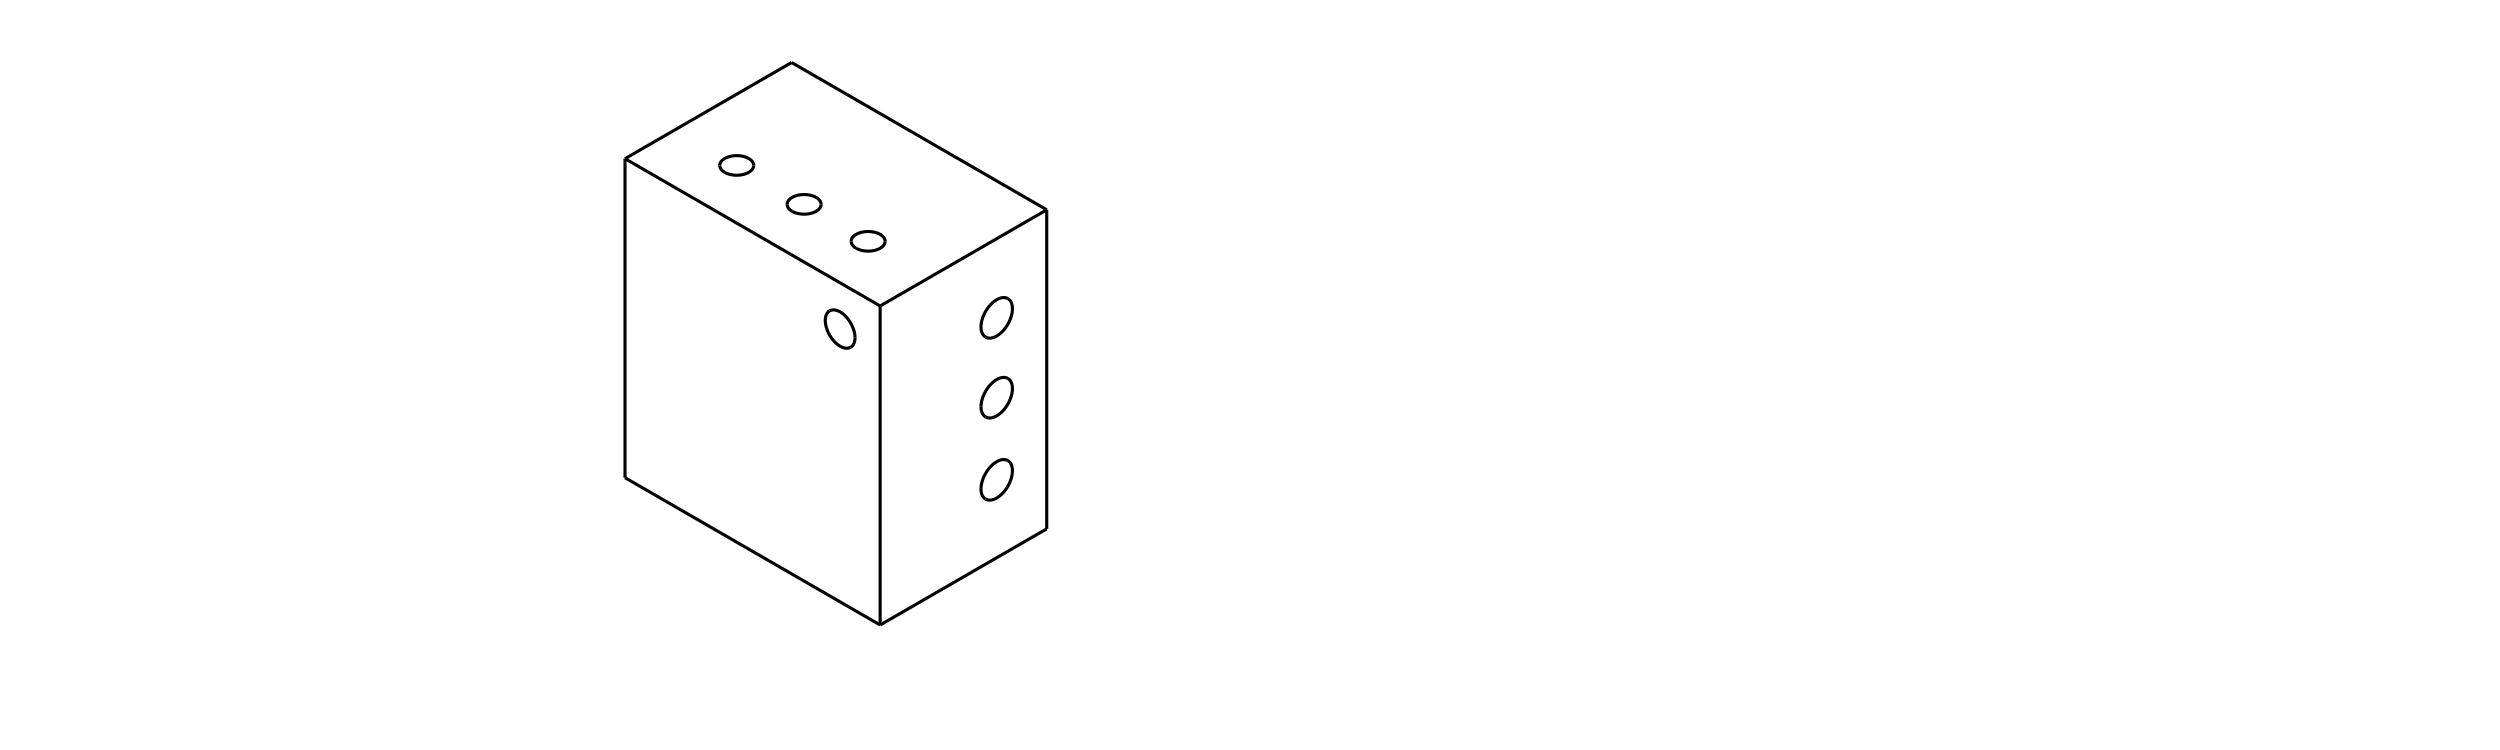
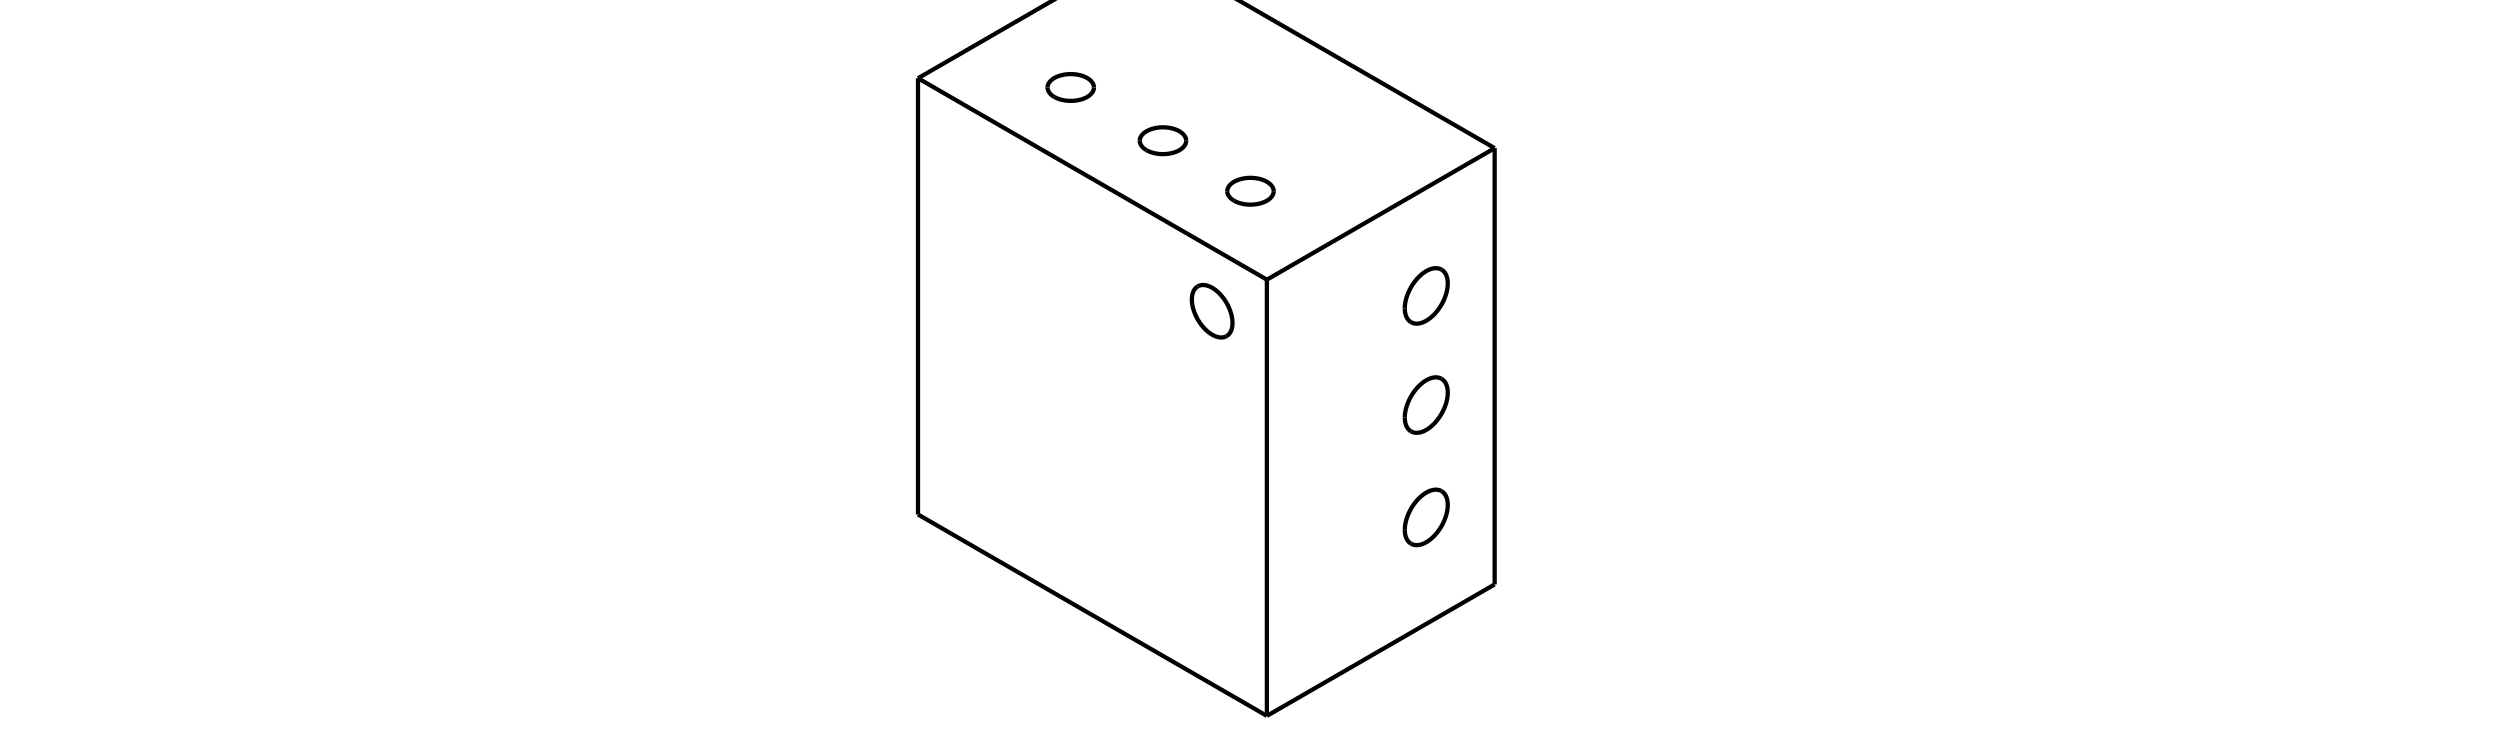
- <svg xmlns="http://www.w3.org/2000/svg" width="800.0" height="240.0">
+ <svg xmlns="http://www.w3.org/2000/svg" viewBox="192.23 32.465 170.929 175.513" width="800.0" height="240.0">
  <g transform="scale(1.292986, -1.292986)   translate(195.9051,-94.42329)" stroke-width="0.773" fill="none">
    <g stroke="rgb(160,160,160)" fill="none" stroke-dasharray="0.773,0.773">

       </g>
    <g stroke="rgb(0,0,0)" fill="none">
      <path d="M-41.224,-23.801 L-41.224,55.154 " />
      <path d="M1.0730957183890971e-15,78.955 L-41.224,55.154 " />
      <path d="M63.145,-36.457 L21.92,-60.257 " />
      <path d="M-41.224,-23.801 L21.92,-60.257 " />
      <path d="M-41.224,55.154 L21.92,18.698 " />
      <path d="M21.92,-60.257 L21.92,18.698 " />
      <path d="M15.698,10.859 L15.695,11.017 L15.688,11.177 L15.675,11.34 L15.658,11.505 L15.636,11.672 L15.608,11.841 L15.576,12.012 L15.539,12.183 L15.498,12.356 L15.451,12.53 L15.4,12.704 L15.345,12.879 L15.285,13.053 L15.22,13.228 L15.151,13.402 L15.078,13.576 L15.001,13.749 L14.92,13.921 L14.834,14.091 L14.745,14.261 L14.653,14.428 L14.556,14.593 L14.456,14.757 L14.353,14.918 L14.247,15.076 L14.138,15.231 L14.026,15.384 L13.911,15.533 L13.794,15.678 L13.674,15.82 L13.552,15.958 L13.428,16.092 L13.302,16.222 L13.174,16.348 L13.045,16.469 L12.914,16.585 L12.782,16.696 L12.649,16.803 L12.516,16.904 L12.381,17 L12.246,17.09 L12.111,17.175 L11.976,17.254 L11.84,17.327 L11.705,17.395 L11.571,17.456 L11.437,17.511 L11.303,17.561 L11.171,17.604 L11.04,17.64 L10.91,17.671 L10.782,17.695 L10.655,17.713 L10.531,17.724 L10.408,17.729 L10.288,17.727 L10.169,17.719 L10.054,17.705 L9.941,17.684 L9.83,17.657 L9.723,17.624 L9.619,17.584 L9.518,17.538 L9.421,17.486 " />
      <path d="M9.421,17.486 L9.358,17.447 L9.296,17.407 L9.237,17.363 L9.178,17.317 L9.122,17.268 L9.067,17.217 L9.015,17.163 L8.964,17.106 L8.914,17.047 L8.867,16.986 L8.822,16.922 L8.778,16.856 L8.736,16.787 L8.697,16.717 L8.659,16.644 L8.624,16.568 L8.59,16.491 L8.559,16.411 L8.529,16.33 L8.502,16.246 L8.477,16.161 L8.454,16.073 L8.433,15.984 L8.415,15.893 L8.398,15.8 L8.384,15.705 L8.372,15.609 L8.362,15.511 L8.354,15.412 L8.348,15.311 L8.345,15.209 L8.344,15.105 L8.345,15 L8.348,14.894 L8.354,14.787 L8.362,14.679 L8.372,14.569 L8.384,14.459 L8.398,14.348 L8.415,14.236 L8.433,14.123 L8.454,14.01 L8.502,13.781 L8.559,13.551 L8.624,13.319 L8.697,13.086 L8.778,12.853 L8.867,12.62 L8.964,12.389 L9.067,12.158 L9.178,11.93 L9.296,11.704 L9.421,11.481 L9.552,11.262 L9.688,11.047 L9.83,10.837 L9.978,10.631 L10.13,10.432 L10.288,10.239 L10.449,10.052 L10.614,9.872 L10.782,9.7 L10.953,9.536 L11.127,9.38 L11.215,9.305 L11.303,9.232 L11.392,9.162 L11.481,9.094 L11.571,9.028 L11.66,8.965 L11.75,8.904 L11.84,8.846 L11.931,8.79 L12.021,8.737 L12.111,8.686 L12.201,8.637 L12.291,8.592 L12.381,8.549 L12.471,8.509 L12.56,8.471 L12.649,8.436 L12.738,8.404 L12.826,8.375 L12.914,8.348 L13.002,8.324 L13.088,8.303 L13.174,8.285 L13.26,8.27 L13.344,8.257 L13.428,8.247 L13.511,8.24 L13.593,8.237 L13.674,8.235 L13.754,8.237 L13.833,8.242 L13.911,8.249 L13.988,8.259 L14.064,8.273 L14.138,8.289 L14.211,8.307 L14.283,8.329 L14.353,8.354 L14.423,8.381 L14.49,8.411 L14.556,8.443 L14.621,8.479 " />
      <path d="M14.621,8.479 L14.684,8.517 L14.745,8.558 L14.805,8.602 L14.863,8.648 L14.92,8.697 L14.974,8.748 L15.027,8.802 L15.078,8.858 L15.127,8.917 L15.175,8.979 L15.22,9.042 L15.264,9.109 L15.305,9.177 L15.345,9.248 L15.382,9.321 L15.418,9.396 L15.451,9.474 L15.483,9.553 L15.512,9.635 L15.539,9.718 L15.565,9.804 L15.588,9.891 L15.608,9.981 L15.627,10.072 L15.644,10.165 L15.658,10.259 L15.67,10.356 L15.68,10.453 L15.688,10.553 L15.693,10.654 L15.697,10.756 L15.698,10.859 " />
      <path d="M1.0730957183890971e-15,78.955 L63.145,42.499 " />
      <path d="M63.145,-36.457 L63.145,42.499 " />
      <path d="M63.145,42.499 L21.92,18.698 " />
      <path d="M-16.546,51.766 L-16.435,51.704 L-16.32,51.644 L-16.201,51.587 L-16.078,51.533 L-15.953,51.481 L-15.823,51.432 L-15.691,51.386 L-15.556,51.342 L-15.419,51.301 L-15.278,51.264 L-15.136,51.229 L-14.991,51.197 L-14.845,51.169 L-14.697,51.143 L-14.547,51.121 L-14.396,51.102 L-14.244,51.086 L-14.091,51.074 L-13.937,51.065 L-13.783,51.059 L-13.628,51.056 L-13.473,51.056 L-13.319,51.06 L-13.165,51.067 L-13.011,51.078 L-12.858,51.091 L-12.707,51.108 L-12.556,51.128 L-12.407,51.152 L-12.259,51.178 L-12.113,51.208 L-11.969,51.24 L-11.827,51.276 L-11.688,51.315 L-11.551,51.356 L-11.417,51.401 L-11.286,51.448 L-11.158,51.498 L-11.033,51.551 L-10.912,51.606 L-10.794,51.664 L-10.68,51.724 L-10.57,51.787 L-10.464,51.852 L-10.363,51.919 L-10.265,51.989 L-10.173,52.06 L-10.084,52.133 L-10.001,52.208 L-9.922,52.285 L-9.848,52.364 L-9.78,52.444 L-9.716,52.525 L-9.658,52.608 L-9.605,52.692 L-9.557,52.777 L-9.515,52.863 L-9.479,52.949 L-9.447,53.037 L-9.422,53.125 L-9.402,53.213 L-9.388,53.302 L-9.379,53.391 L-9.376,53.481 " />
      <path d="M-9.376,53.481 L-9.378,53.54 L-9.382,53.6 L-9.388,53.659 L-9.397,53.718 L-9.408,53.777 L-9.422,53.836 L-9.438,53.895 L-9.457,53.954 L-9.479,54.012 L-9.502,54.07 L-9.529,54.127 L-9.557,54.184 L-9.588,54.241 L-9.622,54.297 L-9.658,54.353 L-9.696,54.408 L-9.737,54.463 L-9.78,54.517 L-9.825,54.571 L-9.872,54.624 L-9.922,54.676 L-9.974,54.727 L-10.028,54.778 L-10.084,54.828 L-10.203,54.925 L-10.33,55.019 L-10.464,55.109 L-10.607,55.195 L-10.756,55.277 L-10.912,55.355 L-11.075,55.428 L-11.243,55.497 L-11.417,55.56 L-11.597,55.619 L-11.781,55.673 L-11.969,55.721 L-12.162,55.764 L-12.357,55.801 L-12.556,55.833 L-12.757,55.859 L-12.96,55.879 L-13.165,55.894 L-13.37,55.902 L-13.576,55.905 L-13.783,55.902 L-13.988,55.894 L-14.193,55.879 L-14.396,55.859 L-14.597,55.833 L-14.796,55.801 L-14.991,55.764 L-15.184,55.721 L-15.372,55.673 L-15.556,55.619 L-15.736,55.56 L-15.91,55.497 L-16.078,55.428 L-16.241,55.355 L-16.397,55.277 L-16.546,55.195 L-16.688,55.109 L-16.823,55.019 L-16.95,54.925 L-17.069,54.828 L-17.125,54.778 L-17.179,54.727 L-17.231,54.676 L-17.281,54.624 L-17.328,54.571 L-17.373,54.517 L-17.416,54.463 L-17.457,54.408 L-17.495,54.353 L-17.531,54.297 L-17.564,54.241 L-17.596,54.184 L-17.624,54.127 L-17.651,54.07 L-17.674,54.012 L-17.696,53.954 L-17.715,53.895 L-17.731,53.836 L-17.745,53.777 L-17.756,53.718 L-17.765,53.659 L-17.771,53.6 L-17.775,53.54 L-17.776,53.481 " />
      <path d="M-17.776,53.481 L-17.775,53.421 L-17.771,53.362 L-17.765,53.302 L-17.756,53.243 L-17.745,53.184 L-17.731,53.125 L-17.715,53.066 L-17.696,53.007 L-17.674,52.949 L-17.651,52.891 L-17.624,52.834 L-17.596,52.777 L-17.564,52.72 L-17.531,52.664 L-17.495,52.608 L-17.457,52.553 L-17.416,52.498 L-17.373,52.444 L-17.328,52.39 L-17.281,52.337 L-17.231,52.285 L-17.179,52.234 L-17.125,52.183 L-17.069,52.133 L-16.95,52.036 L-16.823,51.942 L-16.688,51.852 L-16.546,51.766 " />
      <path d="M0.141,42.131 L0.253,42.069 L0.368,42.01 L0.487,41.953 L0.609,41.898 L0.735,41.846 L0.864,41.797 L0.996,41.751 L1.131,41.707 L1.269,41.667 L1.409,41.629 L1.552,41.594 L1.696,41.563 L1.843,41.534 L1.991,41.509 L2.141,41.487 L2.292,41.468 L2.444,41.452 L2.597,41.439 L2.751,41.43 L2.905,41.424 L3.06,41.421 L3.214,41.422 L3.369,41.426 L3.523,41.433 L3.677,41.443 L3.829,41.457 L3.981,41.474 L4.132,41.494 L4.281,41.517 L4.429,41.543 L4.575,41.573 L4.719,41.606 L4.86,41.641 L5,41.68 L5.136,41.722 L5.271,41.766 L5.402,41.813 L5.53,41.863 L5.654,41.916 L5.776,41.971 L5.893,42.029 L6.007,42.09 L6.117,42.152 L6.223,42.217 L6.325,42.285 L6.422,42.354 L6.515,42.425 L6.603,42.499 L6.687,42.574 L6.766,42.651 L6.839,42.729 L6.908,42.809 L6.972,42.89 L7.03,42.973 L7.083,43.057 L7.13,43.142 L7.173,43.228 L7.209,43.315 L7.24,43.402 L7.266,43.49 L7.286,43.579 L7.3,43.667 L7.308,43.757 L7.311,43.846 " />
      <path d="M7.311,43.846 L7.31,43.905 L7.306,43.965 L7.3,44.024 L7.291,44.084 L7.28,44.143 L7.266,44.202 L7.249,44.26 L7.231,44.319 L7.209,44.377 L7.185,44.435 L7.159,44.493 L7.13,44.55 L7.099,44.607 L7.066,44.663 L7.03,44.719 L6.992,44.774 L6.951,44.829 L6.908,44.883 L6.863,44.936 L6.815,44.989 L6.766,45.041 L6.714,45.092 L6.66,45.143 L6.603,45.193 L6.485,45.29 L6.358,45.384 L6.223,45.474 L6.081,45.561 L5.932,45.643 L5.776,45.72 L5.613,45.794 L5.445,45.862 L5.271,45.926 L5.091,45.984 L4.907,46.038 L4.719,46.086 L4.526,46.129 L4.33,46.166 L4.132,46.198 L3.931,46.224 L3.728,46.244 L3.523,46.259 L3.317,46.268 L3.111,46.271 L2.905,46.268 L2.7,46.259 L2.495,46.244 L2.292,46.224 L2.091,46.198 L1.892,46.166 L1.696,46.129 L1.504,46.086 L1.316,46.038 L1.131,45.984 L0.952,45.926 L0.778,45.862 L0.609,45.794 L0.447,45.72 L0.291,45.643 L0.141,45.561 L-0.001,45.474 L-0.135,45.384 L-0.262,45.29 L-0.381,45.193 L-0.437,45.143 L-0.491,45.092 L-0.543,45.041 L-0.593,44.989 L-0.64,44.936 L-0.685,44.883 L-0.728,44.829 L-0.769,44.774 L-0.807,44.719 L-0.843,44.663 L-0.877,44.607 L-0.908,44.55 L-0.937,44.493 L-0.963,44.435 L-0.987,44.377 L-1.008,44.319 L-1.027,44.26 L-1.043,44.202 L-1.057,44.143 L-1.069,44.084 L-1.077,44.024 L-1.084,43.965 L-1.087,43.905 L-1.089,43.846 " />
      <path d="M-1.089,43.846 L-1.087,43.786 L-1.084,43.727 L-1.077,43.667 L-1.069,43.608 L-1.057,43.549 L-1.043,43.49 L-1.027,43.431 L-1.008,43.373 L-0.987,43.315 L-0.963,43.257 L-0.937,43.199 L-0.908,43.142 L-0.877,43.085 L-0.843,43.029 L-0.807,42.973 L-0.769,42.918 L-0.728,42.863 L-0.685,42.809 L-0.64,42.756 L-0.593,42.703 L-0.543,42.651 L-0.491,42.599 L-0.437,42.549 L-0.381,42.499 L-0.262,42.401 L-0.135,42.308 L-0.001,42.217 L0.141,42.131 " />
      <path d="M15.981,32.986 L16.092,32.925 L16.207,32.865 L16.326,32.808 L16.449,32.753 L16.574,32.702 L16.703,32.652 L16.836,32.606 L16.971,32.563 L17.108,32.522 L17.248,32.484 L17.391,32.45 L17.536,32.418 L17.682,32.389 L17.83,32.364 L17.98,32.342 L18.131,32.323 L18.283,32.307 L18.436,32.294 L18.59,32.285 L18.744,32.279 L18.899,32.276 L19.054,32.277 L19.208,32.281 L19.362,32.288 L19.516,32.298 L19.669,32.312 L19.82,32.329 L19.971,32.349 L20.12,32.372 L20.268,32.399 L20.414,32.428 L20.558,32.461 L20.699,32.496 L20.839,32.535 L20.976,32.577 L21.11,32.621 L21.241,32.669 L21.369,32.719 L21.494,32.771 L21.615,32.827 L21.733,32.885 L21.847,32.945 L21.957,33.008 L22.062,33.073 L22.164,33.14 L22.262,33.209 L22.354,33.281 L22.443,33.354 L22.526,33.429 L22.605,33.506 L22.679,33.584 L22.747,33.664 L22.811,33.746 L22.869,33.828 L22.922,33.912 L22.97,33.997 L23.012,34.083 L23.048,34.17 L23.08,34.257 L23.105,34.345 L23.125,34.434 L23.139,34.523 L23.148,34.612 L23.15,34.701 " />
      <path d="M23.15,34.701 L23.149,34.761 L23.145,34.82 L23.139,34.879 L23.13,34.939 L23.119,34.998 L23.105,35.057 L23.089,35.116 L23.07,35.174 L23.048,35.232 L23.025,35.29 L22.998,35.348 L22.97,35.405 L22.938,35.462 L22.905,35.518 L22.869,35.574 L22.831,35.629 L22.79,35.684 L22.747,35.738 L22.702,35.791 L22.655,35.844 L22.605,35.896 L22.553,35.948 L22.499,35.998 L22.443,36.048 L22.324,36.146 L22.197,36.239 L22.062,36.33 L21.92,36.416 L21.771,36.498 L21.615,36.576 L21.452,36.649 L21.284,36.717 L21.11,36.781 L20.93,36.84 L20.746,36.893 L20.558,36.941 L20.365,36.984 L20.17,37.022 L19.971,37.053 L19.77,37.079 L19.567,37.1 L19.362,37.114 L19.157,37.123 L18.95,37.126 L18.744,37.123 L18.539,37.114 L18.334,37.1 L18.131,37.079 L17.93,37.053 L17.731,37.022 L17.536,36.984 L17.343,36.941 L17.155,36.893 L16.971,36.84 L16.791,36.781 L16.617,36.717 L16.449,36.649 L16.286,36.576 L16.13,36.498 L15.981,36.416 L15.838,36.33 L15.704,36.239 L15.577,36.146 L15.458,36.048 L15.402,35.998 L15.348,35.948 L15.296,35.896 L15.246,35.844 L15.199,35.791 L15.154,35.738 L15.111,35.684 L15.07,35.629 L15.032,35.574 L14.996,35.518 L14.962,35.462 L14.931,35.405 L14.903,35.348 L14.876,35.29 L14.853,35.232 L14.831,35.174 L14.812,35.116 L14.796,35.057 L14.782,34.998 L14.771,34.939 L14.762,34.879 L14.756,34.82 L14.752,34.761 L14.75,34.701 " />
      <path d="M14.75,34.701 L14.752,34.642 L14.756,34.582 L14.762,34.523 L14.771,34.463 L14.782,34.404 L14.796,34.345 L14.812,34.287 L14.831,34.228 L14.853,34.17 L14.876,34.112 L14.903,34.054 L14.931,33.997 L14.962,33.94 L14.996,33.884 L15.032,33.828 L15.07,33.773 L15.111,33.718 L15.154,33.664 L15.199,33.611 L15.246,33.558 L15.296,33.506 L15.348,33.454 L15.402,33.404 L15.458,33.354 L15.577,33.257 L15.704,33.163 L15.838,33.073 L15.981,32.986 " />
      <path d="M46.881,13.513 L46.882,13.403 L46.886,13.295 L46.892,13.189 L46.9,13.084 L46.91,12.98 L46.923,12.878 L46.938,12.778 L46.956,12.68 L46.976,12.584 L46.998,12.489 L47.022,12.397 L47.049,12.306 L47.077,12.218 L47.109,12.131 L47.142,12.047 L47.177,11.965 L47.215,11.886 L47.255,11.809 L47.296,11.734 L47.34,11.661 L47.386,11.591 L47.434,11.524 L47.485,11.459 L47.537,11.397 L47.591,11.337 L47.647,11.28 L47.704,11.225 L47.764,11.174 L47.825,11.125 L47.889,11.079 L47.954,11.036 L48.02,10.995 " />
      <path d="M48.02,10.995 L48.089,10.958 L48.159,10.923 L48.23,10.891 L48.303,10.863 L48.378,10.837 L48.454,10.814 L48.531,10.794 L48.61,10.777 L48.69,10.763 L48.771,10.752 L48.853,10.744 L48.937,10.739 L49.022,10.738 L49.107,10.739 L49.194,10.743 L49.282,10.75 L49.371,10.76 L49.46,10.774 L49.55,10.79 L49.641,10.809 L49.733,10.831 L49.825,10.857 L49.918,10.885 L50.012,10.916 L50.105,10.95 L50.2,10.987 L50.294,11.027 L50.389,11.069 L50.484,11.115 L50.579,11.163 L50.675,11.214 L50.77,11.268 L50.866,11.324 L50.961,11.383 L51.056,11.445 L51.151,11.509 L51.246,11.576 L51.341,11.646 L51.435,11.718 L51.529,11.792 L51.622,11.869 L51.715,11.948 L51.808,12.029 L51.899,12.113 L51.99,12.199 L52.08,12.287 L52.17,12.377 L52.259,12.469 L52.346,12.563 L52.433,12.659 L52.604,12.856 L52.77,13.061 L52.931,13.272 L53.087,13.489 L53.237,13.711 L53.382,13.939 L53.52,14.171 L53.652,14.406 L53.777,14.645 L53.894,14.887 L54.004,15.13 L54.106,15.376 L54.2,15.622 L54.286,15.868 L54.326,15.991 L54.363,16.114 L54.399,16.237 L54.432,16.36 L54.463,16.482 L54.492,16.603 L54.518,16.725 L54.543,16.845 L54.565,16.965 L54.585,17.085 L54.602,17.203 L54.617,17.321 L54.63,17.437 L54.641,17.553 L54.649,17.667 L54.655,17.781 L54.658,17.893 L54.659,18.004 L54.658,18.113 L54.655,18.221 L54.649,18.328 L54.641,18.433 L54.63,18.537 L54.617,18.638 L54.602,18.738 L54.585,18.837 L54.565,18.933 L54.543,19.028 L54.518,19.12 L54.492,19.211 L54.463,19.299 L54.432,19.385 L54.399,19.469 L54.363,19.551 L54.326,19.631 L54.286,19.708 L54.244,19.783 L54.2,19.856 L54.154,19.926 L54.106,19.993 L54.056,20.058 L54.004,20.12 L53.95,20.18 L53.894,20.237 L53.836,20.291 L53.777,20.343 L53.715,20.392 L53.652,20.438 L53.587,20.481 L53.52,20.522 " />
      <path d="M53.52,20.522 L53.417,20.577 L53.311,20.625 L53.2,20.668 L53.087,20.703 L52.97,20.732 L52.851,20.754 L52.729,20.769 L52.604,20.777 L52.476,20.779 L52.346,20.774 L52.214,20.762 L52.08,20.743 L51.945,20.718 L51.808,20.685 L51.669,20.646 L51.529,20.601 L51.388,20.549 L51.246,20.49 L51.104,20.425 L50.961,20.354 L50.818,20.276 L50.675,20.193 L50.532,20.103 L50.389,20.007 L50.247,19.906 L50.105,19.799 L49.965,19.687 L49.825,19.569 L49.687,19.446 L49.55,19.318 L49.415,19.185 L49.282,19.048 L49.151,18.906 L49.022,18.76 L48.895,18.61 L48.771,18.456 L48.649,18.298 L48.531,18.137 L48.415,17.973 L48.303,17.805 L48.194,17.635 L48.089,17.463 L47.987,17.288 L47.889,17.11 L47.794,16.932 L47.704,16.751 L47.618,16.569 L47.537,16.386 L47.459,16.203 L47.386,16.018 L47.318,15.833 L47.255,15.649 L47.196,15.464 L47.142,15.28 L47.093,15.096 L47.049,14.913 L47.01,14.732 L46.976,14.552 L46.947,14.373 L46.923,14.196 L46.905,14.022 L46.892,13.849 L46.884,13.68 L46.881,13.513 " />
      <path d="M46.881,-6.246 L46.882,-6.356 L46.886,-6.464 L46.892,-6.57 L46.9,-6.676 L46.91,-6.779 L46.923,-6.881 L46.938,-6.981 L46.956,-7.079 L46.976,-7.176 L46.998,-7.27 L47.022,-7.363 L47.049,-7.453 L47.077,-7.542 L47.109,-7.628 L47.142,-7.712 L47.177,-7.794 L47.215,-7.873 L47.255,-7.951 L47.296,-8.026 L47.34,-8.098 L47.386,-8.168 L47.434,-8.235 L47.485,-8.3 L47.537,-8.363 L47.591,-8.422 L47.647,-8.479 L47.704,-8.534 L47.764,-8.585 L47.825,-8.634 L47.889,-8.68 L47.954,-8.724 L48.02,-8.764 " />
      <path d="M48.02,-8.764 L48.089,-8.802 L48.159,-8.836 L48.23,-8.868 L48.303,-8.897 L48.378,-8.923 L48.454,-8.945 L48.531,-8.965 L48.61,-8.982 L48.69,-8.996 L48.771,-9.007 L48.853,-9.015 L48.937,-9.02 L49.022,-9.022 L49.107,-9.02 L49.194,-9.016 L49.282,-9.009 L49.371,-8.999 L49.46,-8.985 L49.55,-8.969 L49.641,-8.95 L49.733,-8.928 L49.825,-8.903 L49.918,-8.874 L50.012,-8.843 L50.105,-8.809 L50.2,-8.772 L50.294,-8.733 L50.389,-8.69 L50.484,-8.645 L50.579,-8.596 L50.675,-8.545 L50.77,-8.492 L50.866,-8.435 L50.961,-8.376 L51.056,-8.314 L51.151,-8.25 L51.246,-8.183 L51.341,-8.113 L51.435,-8.042 L51.529,-7.967 L51.622,-7.89 L51.715,-7.811 L51.808,-7.73 L51.899,-7.646 L51.99,-7.561 L52.08,-7.473 L52.17,-7.383 L52.259,-7.29 L52.346,-7.196 L52.433,-7.1 L52.604,-6.903 L52.77,-6.698 L52.931,-6.487 L53.087,-6.27 L53.237,-6.048 L53.382,-5.82 L53.52,-5.589 L53.652,-5.353 L53.777,-5.114 L53.894,-4.872 L54.004,-4.629 L54.106,-4.384 L54.2,-4.138 L54.286,-3.891 L54.326,-3.768 L54.363,-3.645 L54.399,-3.522 L54.432,-3.4 L54.463,-3.277 L54.492,-3.156 L54.518,-3.035 L54.543,-2.914 L54.565,-2.794 L54.585,-2.675 L54.602,-2.556 L54.617,-2.439 L54.63,-2.322 L54.641,-2.206 L54.649,-2.092 L54.655,-1.979 L54.658,-1.866 L54.659,-1.755 L54.658,-1.646 L54.655,-1.538 L54.649,-1.431 L54.641,-1.326 L54.63,-1.223 L54.617,-1.121 L54.602,-1.021 L54.585,-0.923 L54.565,-0.826 L54.543,-0.732 L54.518,-0.639 L54.492,-0.549 L54.463,-0.46 L54.432,-0.374 L54.399,-0.29 L54.363,-0.208 L54.326,-0.128 L54.286,-0.051 L54.244,0.024 L54.2,0.096 L54.154,0.166 L54.106,0.234 L54.056,0.299 L54.004,0.361 L53.95,0.421 L53.894,0.478 L53.836,0.532 L53.777,0.584 L53.715,0.633 L53.652,0.679 L53.587,0.722 L53.52,0.762 " />
      <path d="M53.52,0.762 L53.417,0.818 L53.311,0.866 L53.2,0.908 L53.087,0.944 L52.97,0.972 L52.851,0.994 L52.729,1.01 L52.604,1.018 L52.476,1.02 L52.346,1.015 L52.214,1.003 L52.08,0.984 L51.945,0.958 L51.808,0.926 L51.669,0.887 L51.529,0.842 L51.388,0.79 L51.246,0.731 L51.104,0.666 L50.961,0.595 L50.818,0.517 L50.675,0.433 L50.532,0.344 L50.389,0.248 L50.247,0.147 L50.105,0.04 L49.965,-0.073 L49.825,-0.19 L49.687,-0.313 L49.55,-0.441 L49.415,-0.574 L49.282,-0.711 L49.151,-0.853 L49.022,-0.999 L48.895,-1.149 L48.771,-1.303 L48.649,-1.461 L48.531,-1.622 L48.415,-1.787 L48.303,-1.954 L48.194,-2.124 L48.089,-2.297 L47.987,-2.472 L47.889,-2.649 L47.794,-2.828 L47.704,-3.008 L47.618,-3.19 L47.537,-3.373 L47.459,-3.557 L47.386,-3.741 L47.318,-3.926 L47.255,-4.111 L47.196,-4.295 L47.142,-4.48 L47.093,-4.663 L47.049,-4.846 L47.01,-5.028 L46.976,-5.208 L46.947,-5.386 L46.923,-5.563 L46.905,-5.738 L46.892,-5.91 L46.884,-6.079 L46.881,-6.246 " />
      <path d="M46.881,-26.577 L46.882,-26.686 L46.886,-26.795 L46.892,-26.901 L46.9,-27.006 L46.91,-27.11 L46.923,-27.212 L46.938,-27.312 L46.956,-27.41 L46.976,-27.506 L46.998,-27.601 L47.022,-27.693 L47.049,-27.784 L47.077,-27.872 L47.109,-27.959 L47.142,-28.043 L47.177,-28.125 L47.215,-28.204 L47.255,-28.281 L47.296,-28.356 L47.34,-28.429 L47.386,-28.499 L47.434,-28.566 L47.485,-28.631 L47.537,-28.693 L47.591,-28.753 L47.647,-28.81 L47.704,-28.865 L47.764,-28.916 L47.825,-28.965 L47.889,-29.011 L47.954,-29.054 L48.02,-29.095 " />
      <path d="M48.02,-29.095 L48.089,-29.132 L48.159,-29.167 L48.23,-29.199 L48.303,-29.227 L48.378,-29.253 L48.454,-29.276 L48.531,-29.296 L48.61,-29.313 L48.69,-29.327 L48.771,-29.338 L48.853,-29.346 L48.937,-29.351 L49.022,-29.352 L49.107,-29.351 L49.194,-29.347 L49.282,-29.34 L49.371,-29.33 L49.46,-29.316 L49.55,-29.3 L49.641,-29.281 L49.733,-29.259 L49.825,-29.233 L49.918,-29.205 L50.012,-29.174 L50.105,-29.14 L50.2,-29.103 L50.294,-29.063 L50.389,-29.021 L50.484,-28.975 L50.579,-28.927 L50.675,-28.876 L50.77,-28.822 L50.866,-28.766 L50.961,-28.707 L51.056,-28.645 L51.151,-28.581 L51.246,-28.514 L51.341,-28.444 L51.435,-28.372 L51.529,-28.298 L51.622,-28.221 L51.715,-28.142 L51.808,-28.061 L51.899,-27.977 L51.99,-27.891 L52.08,-27.803 L52.17,-27.713 L52.259,-27.621 L52.346,-27.527 L52.433,-27.431 L52.604,-27.234 L52.77,-27.029 L52.931,-26.818 L53.087,-26.601 L53.237,-26.379 L53.382,-26.151 L53.52,-25.919 L53.652,-25.684 L53.777,-25.445 L53.894,-25.203 L54.004,-24.96 L54.106,-24.714 L54.2,-24.468 L54.286,-24.222 L54.326,-24.099 L54.363,-23.976 L54.399,-23.853 L54.432,-23.73 L54.463,-23.608 L54.492,-23.487 L54.518,-23.365 L54.543,-23.245 L54.565,-23.125 L54.585,-23.005 L54.602,-22.887 L54.617,-22.769 L54.63,-22.653 L54.641,-22.537 L54.649,-22.423 L54.655,-22.309 L54.658,-22.197 L54.659,-22.086 L54.658,-21.977 L54.655,-21.869 L54.649,-21.762 L54.641,-21.657 L54.63,-21.553 L54.617,-21.452 L54.602,-21.352 L54.585,-21.253 L54.565,-21.157 L54.543,-21.062 L54.518,-20.97 L54.492,-20.879 L54.463,-20.791 L54.432,-20.705 L54.399,-20.62 L54.363,-20.539 L54.326,-20.459 L54.286,-20.382 L54.244,-20.307 L54.2,-20.234 L54.154,-20.164 L54.106,-20.097 L54.056,-20.032 L54.004,-19.97 L53.95,-19.91 L53.894,-19.853 L53.836,-19.799 L53.777,-19.747 L53.715,-19.698 L53.652,-19.652 L53.587,-19.609 L53.52,-19.568 " />
      <path d="M53.52,-19.568 L53.417,-19.513 L53.311,-19.465 L53.2,-19.422 L53.087,-19.387 L52.97,-19.358 L52.851,-19.336 L52.729,-19.321 L52.604,-19.313 L52.476,-19.311 L52.346,-19.316 L52.214,-19.328 L52.08,-19.347 L51.945,-19.372 L51.808,-19.405 L51.669,-19.444 L51.529,-19.489 L51.388,-19.541 L51.246,-19.6 L51.104,-19.665 L50.961,-19.736 L50.818,-19.814 L50.675,-19.897 L50.532,-19.987 L50.389,-20.083 L50.247,-20.184 L50.105,-20.291 L49.965,-20.403 L49.825,-20.521 L49.687,-20.644 L49.55,-20.772 L49.415,-20.905 L49.282,-21.042 L49.151,-21.184 L49.022,-21.33 L48.895,-21.48 L48.771,-21.634 L48.649,-21.792 L48.531,-21.953 L48.415,-22.117 L48.303,-22.285 L48.194,-22.455 L48.089,-22.627 L47.987,-22.802 L47.889,-22.98 L47.794,-23.158 L47.704,-23.339 L47.618,-23.521 L47.537,-23.704 L47.459,-23.887 L47.386,-24.072 L47.318,-24.257 L47.255,-24.441 L47.196,-24.626 L47.142,-24.81 L47.093,-24.994 L47.049,-25.177 L47.01,-25.358 L46.976,-25.538 L46.947,-25.717 L46.923,-25.894 L46.905,-26.068 L46.892,-26.241 L46.884,-26.41 L46.881,-26.577 " />
    </g>
  </g>
</svg>
